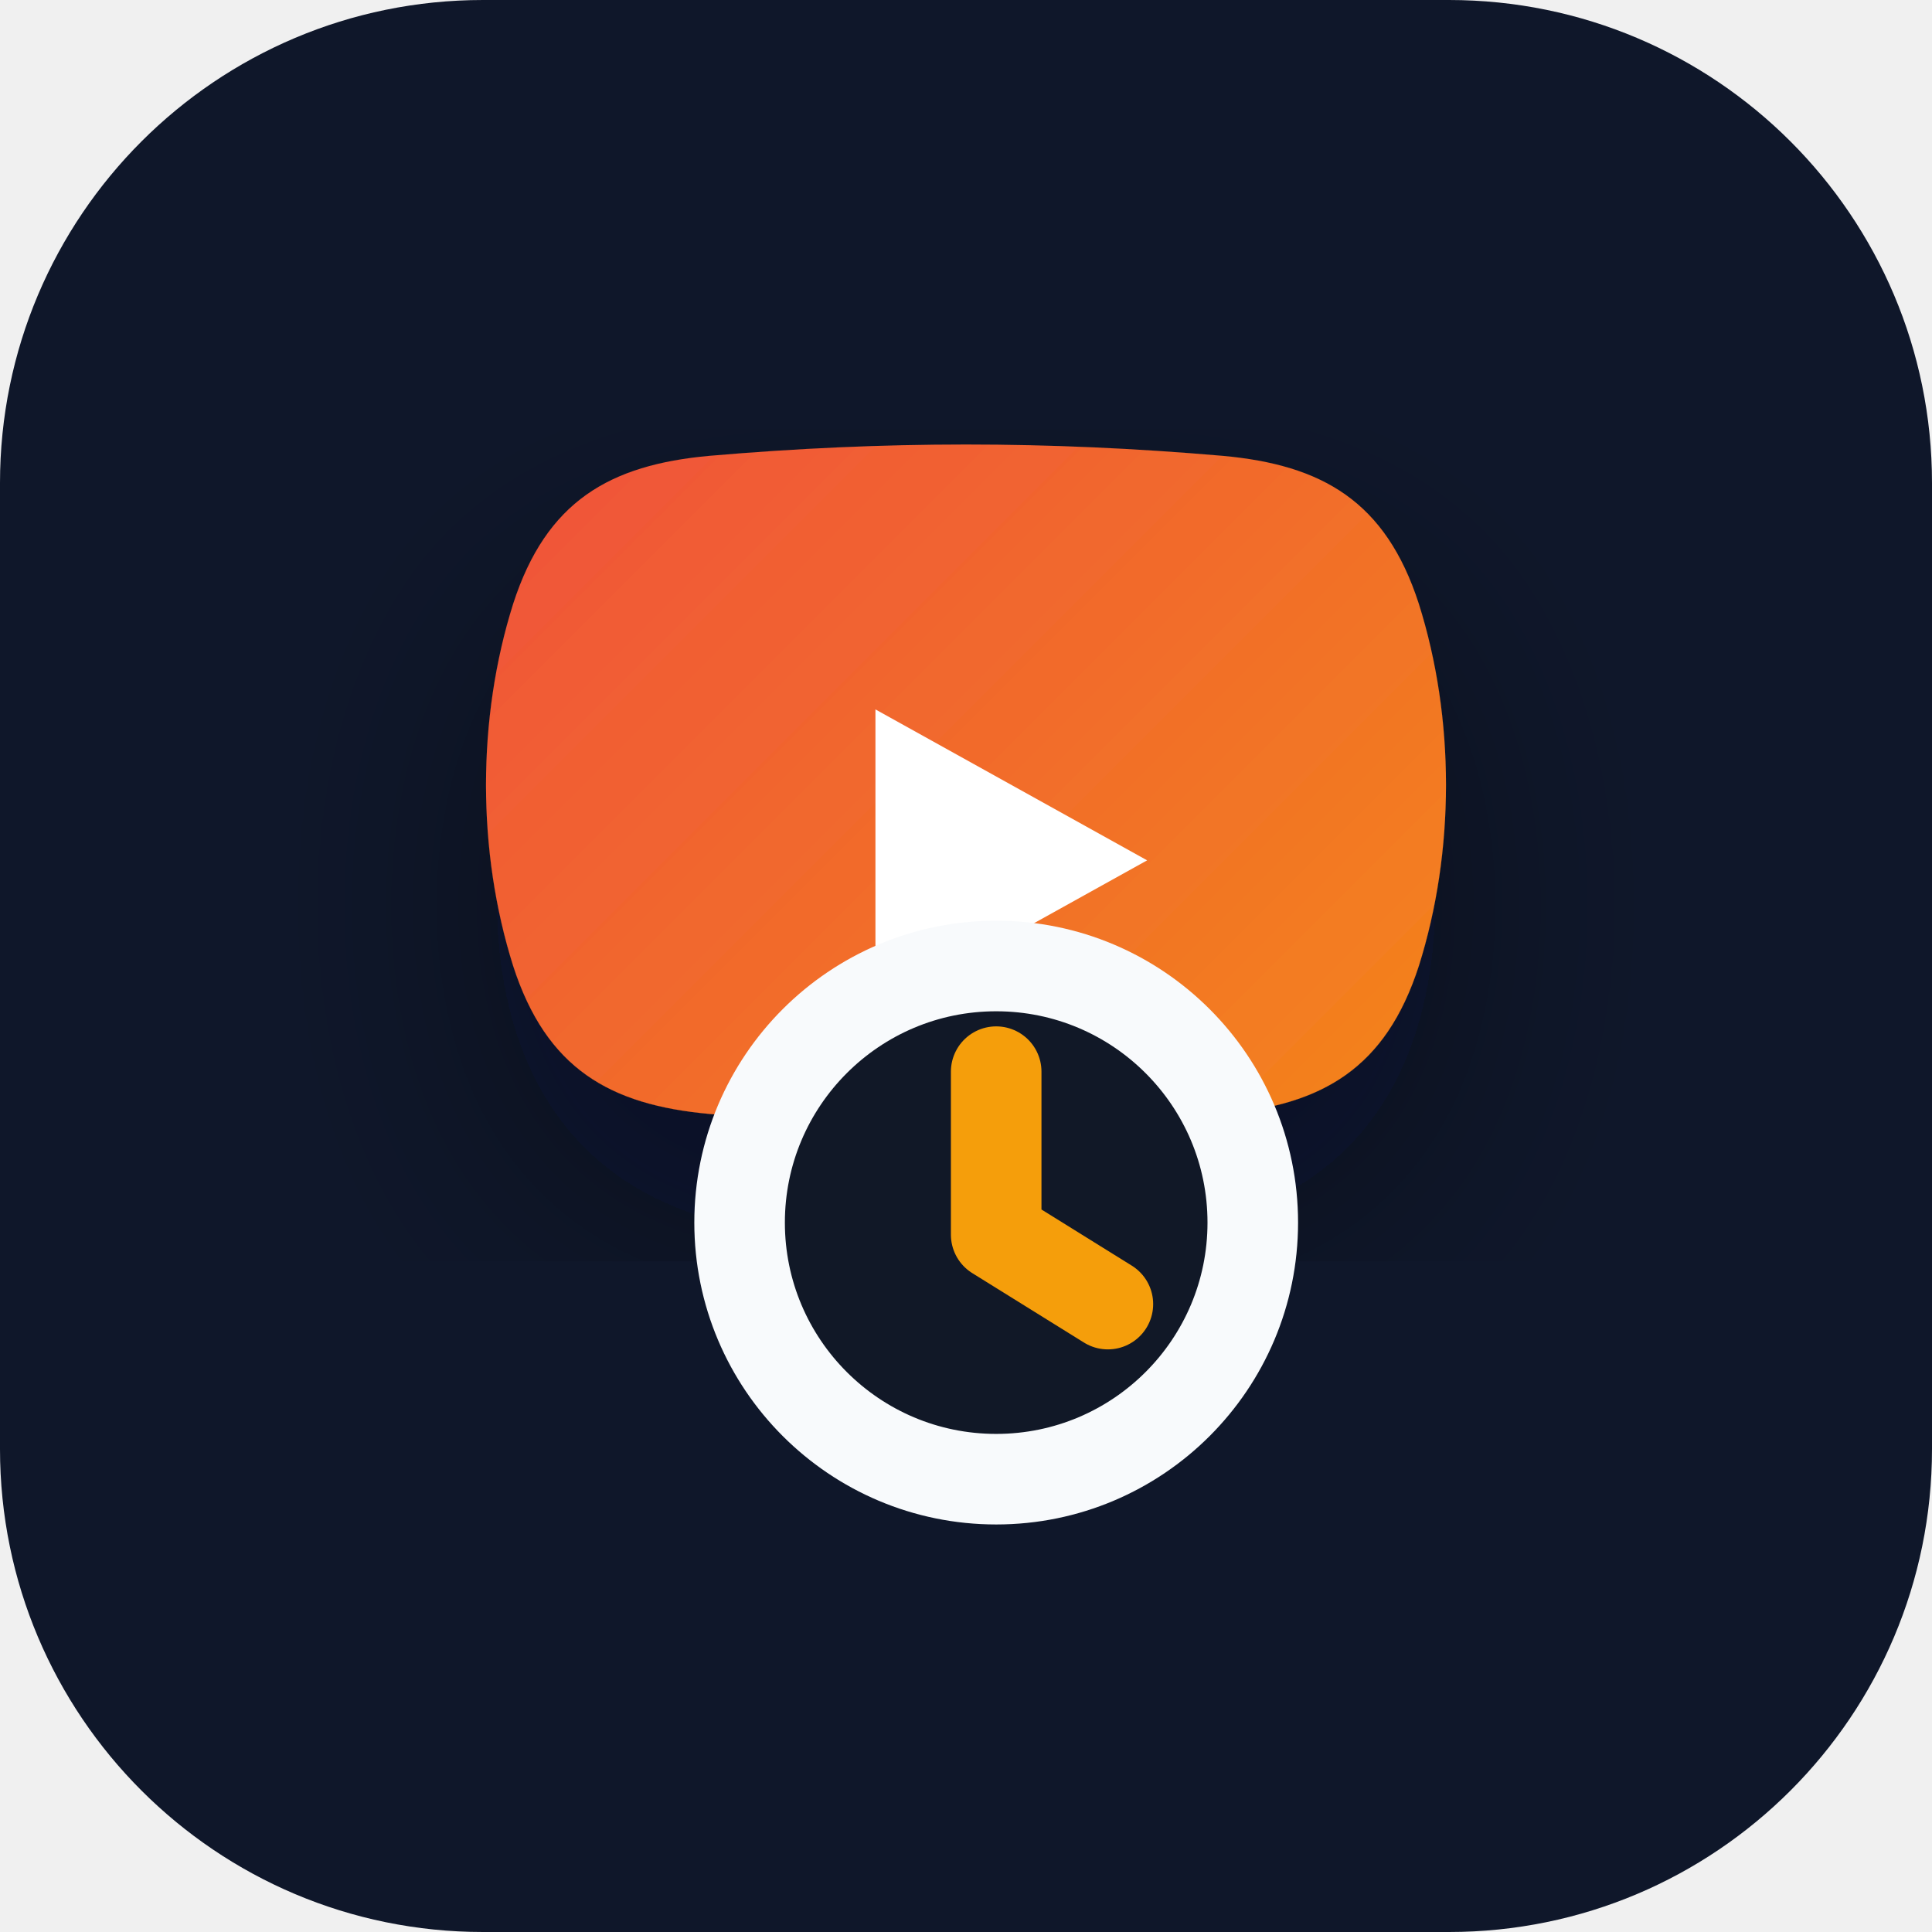
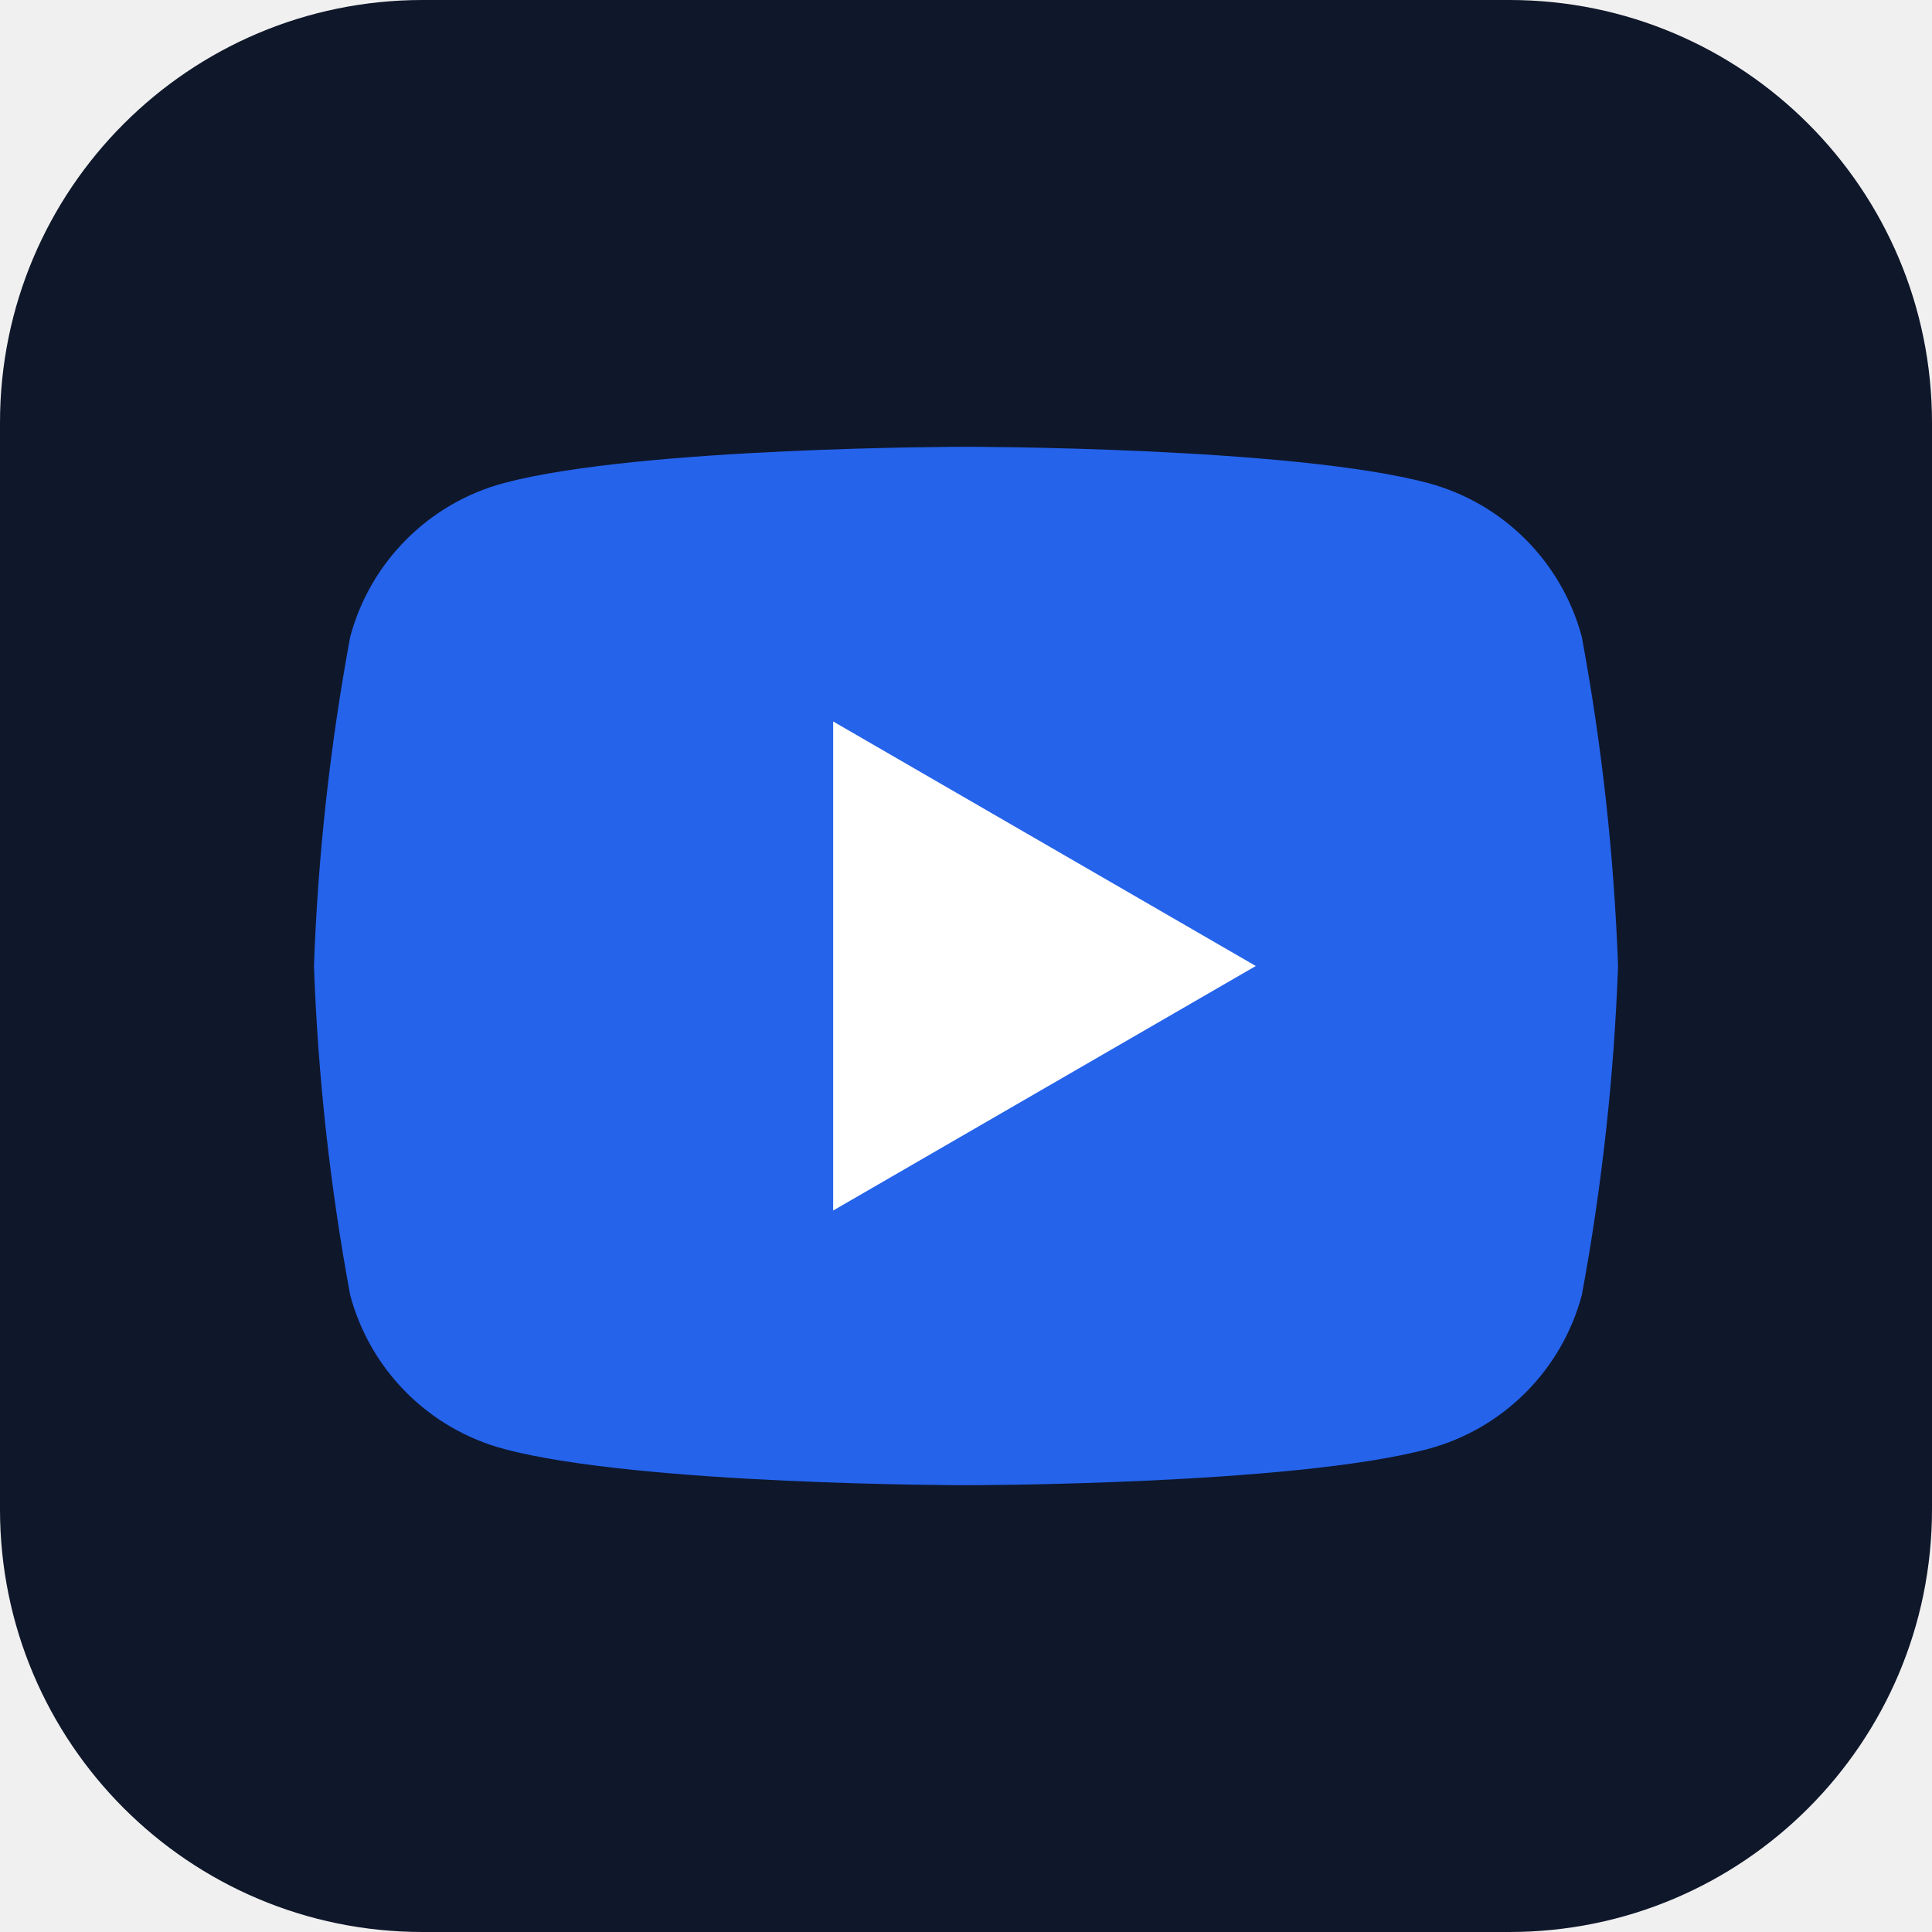
<svg xmlns="http://www.w3.org/2000/svg" viewBox="0 0 64 64">
-   <defs>
-     <linearGradient id="bg" x1="8" x2="56" y1="8" y2="56" gradientUnits="userSpaceOnUse">
-       <stop stop-color="#ef4444" />
-       <stop offset="1" stop-color="#f59e0b" />
-     </linearGradient>
-     <filter id="shadow" x="-20%" y="-20%" width="140%" height="140%">
-       <feDropShadow dx="0" dy="4" stdDeviation="4" flood-color="#020617" flood-opacity=".35" />
-     </filter>
-   </defs>
-   <rect width="64" height="64" rx="16" fill="#0f172a" />
-   <path d="M17 20c1.1-3.4 3.2-4.6 6.5-4.9 5.8-.5 11.2-.5 17 0 3.3.3 5.4 1.5 6.5 4.9 1.2 3.8 1.2 8.2 0 12-1.1 3.4-3.2 4.6-6.5 4.9-5.8.5-11.2.5-17 0-3.3-.3-5.4-1.5-6.5-4.9-1.2-3.8-1.2-8.2 0-12Z" fill="url(#bg)" filter="url(#shadow)" />
-   <path d="M29 23.5v10l9-5-9-5Z" fill="white" />
-   <path d="M41.5 40.5a8.5 8.5 0 1 1-17 0 8.5 8.5 0 0 1 17 0Z" fill="#111827" stroke="#f8fafc" stroke-width="3" />
-   <path d="M33 35.5v5.4l3.7 2.3" fill="none" stroke="#f59e0b" stroke-linecap="round" stroke-linejoin="round" stroke-width="3" />
+   <rect width="64" height="64" rx="14" fill="#0f172a" />
+   <path d="M52.4 21.1a7.2 7.2 0 0 0-5.1-5.1C42.8 14.8 32 14.8 32 14.8s-10.8 0-15.3 1.2a7.2 7.2 0 0 0-5.1 5.1A74.6 74.6 0 0 0 10.4 32a74.6 74.6 0 0 0 1.2 10.9 7.2 7.2 0 0 0 5.1 5.1c4.5 1.2 15.3 1.2 15.3 1.2s10.8 0 15.3-1.2a7.2 7.2 0 0 0 5.1-5.1A74.6 74.6 0 0 0 53.6 32a74.6 74.6 0 0 0-1.2-10.9Z" fill="#2563eb" />
+   <path d="M27.6 40.1V23.9L41.6 32 27.6 40.1Z" fill="#fff" />
</svg>
